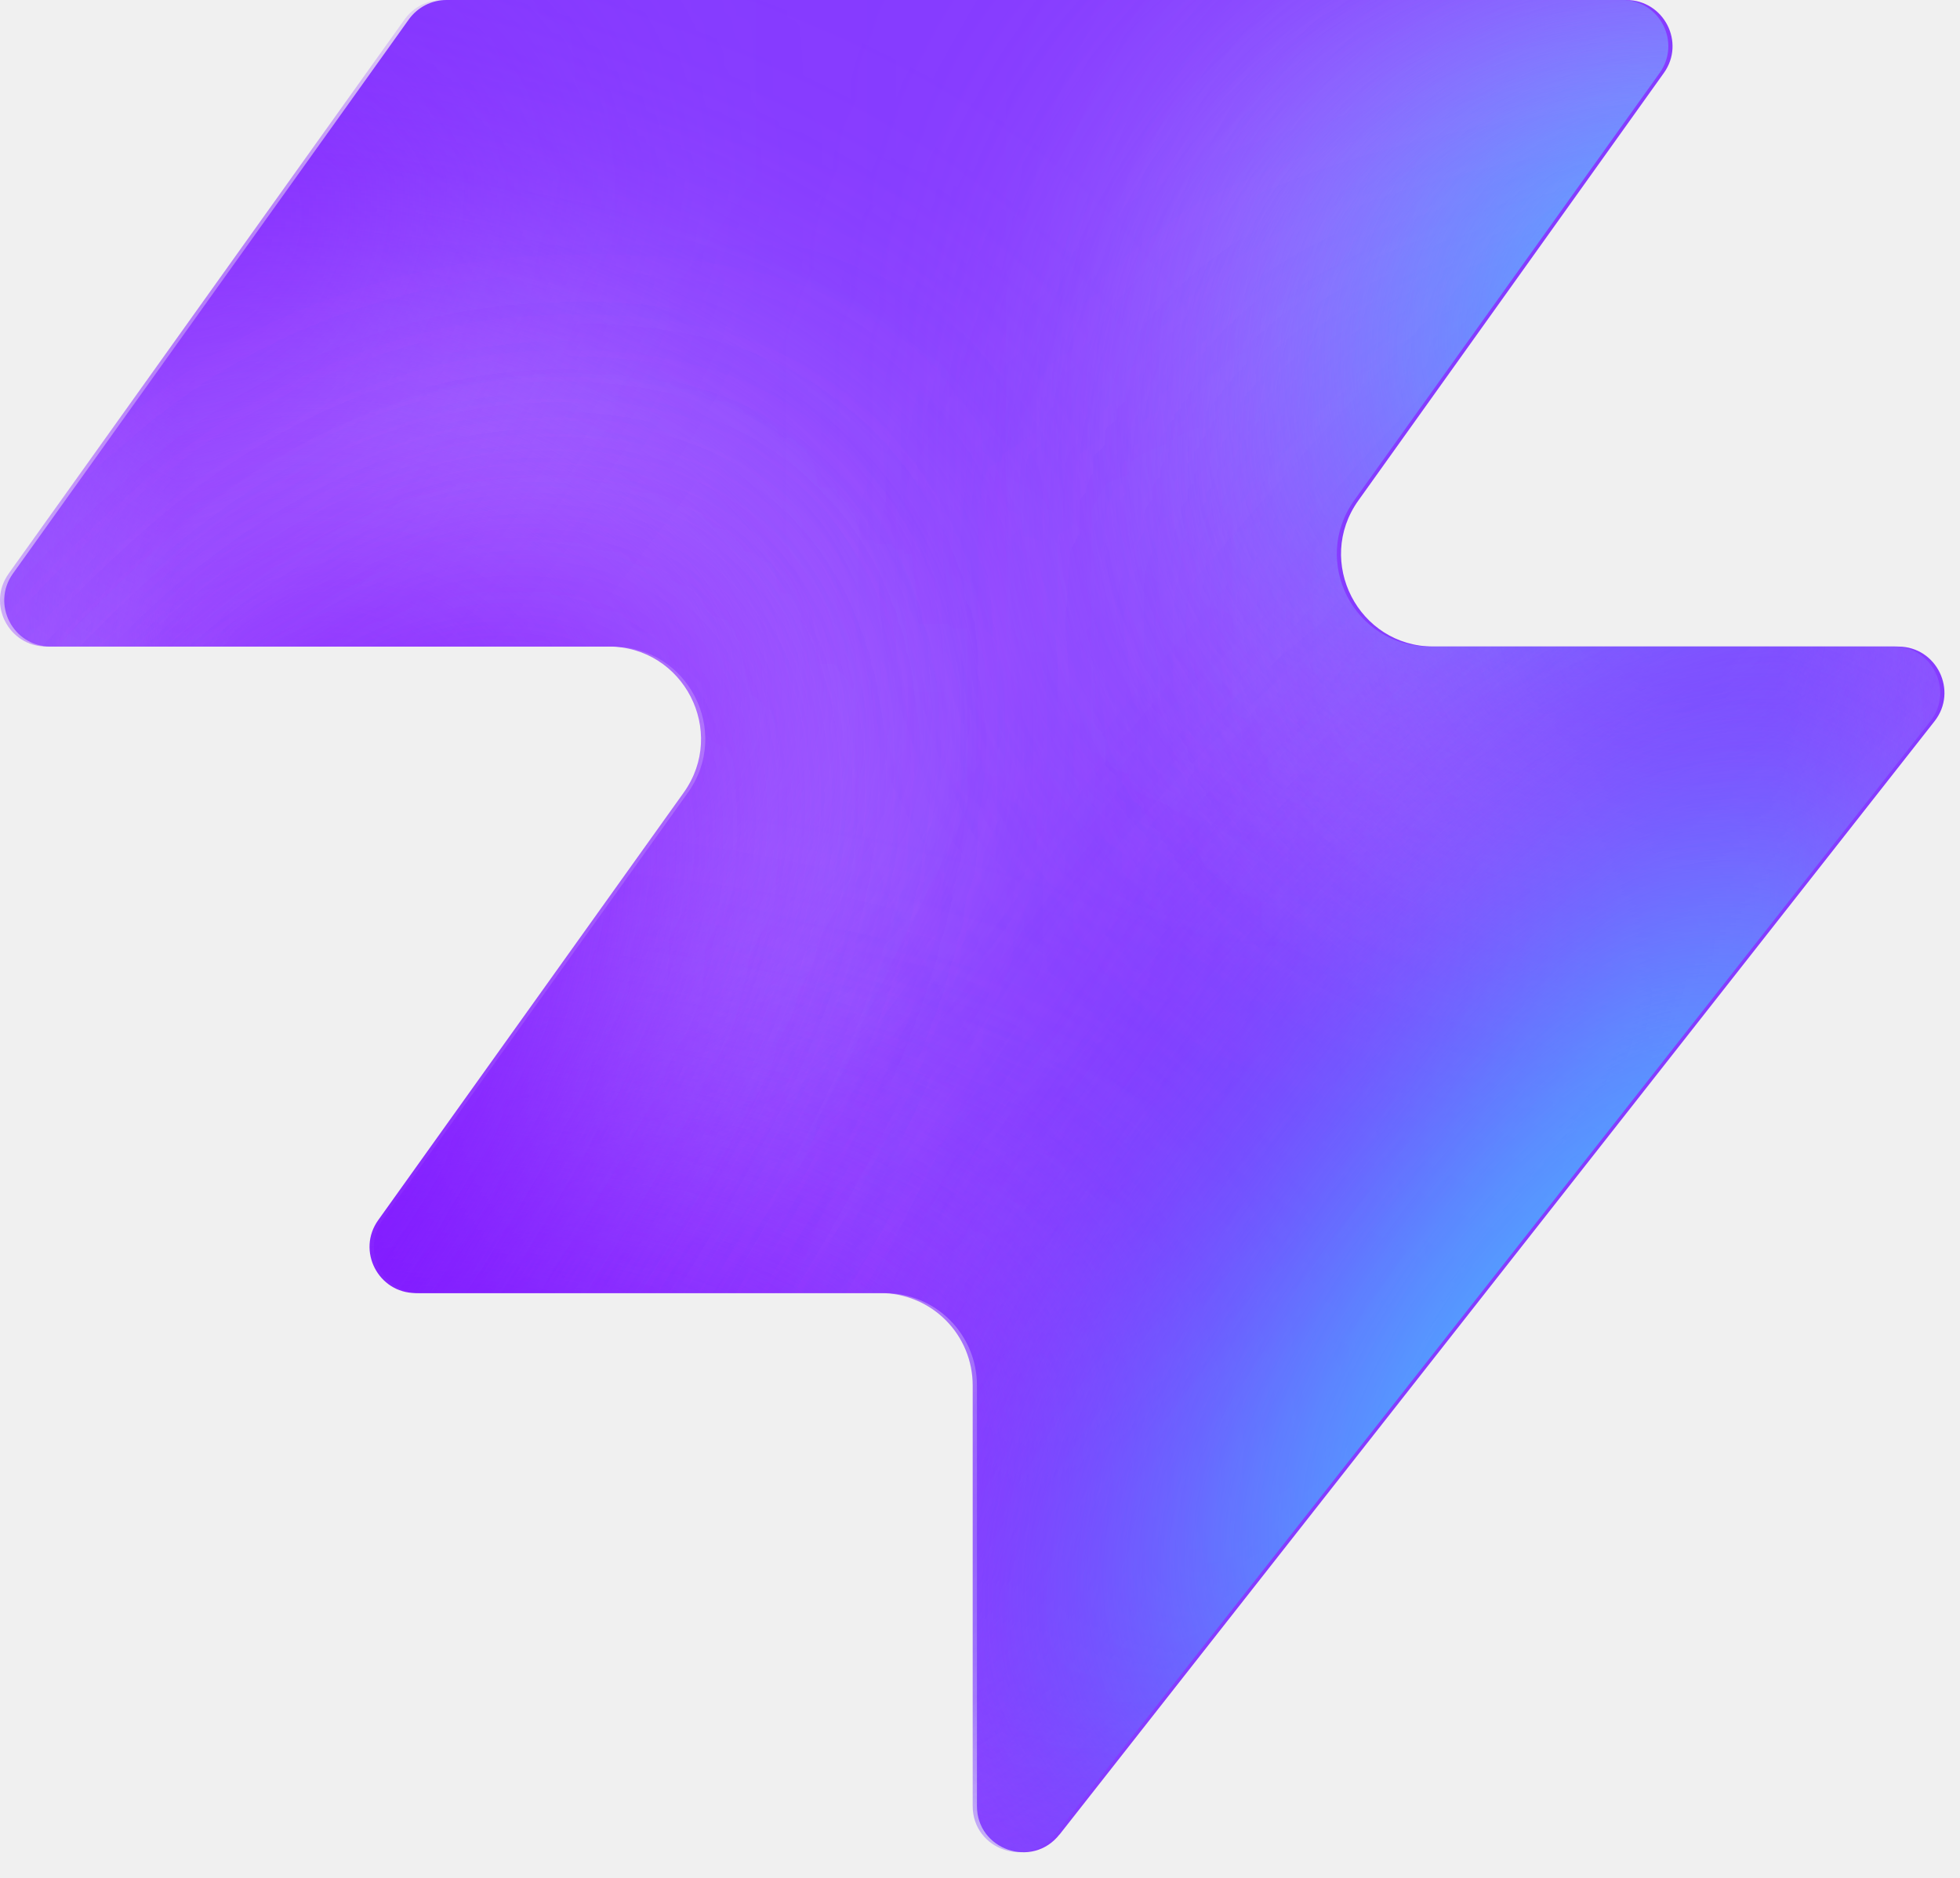
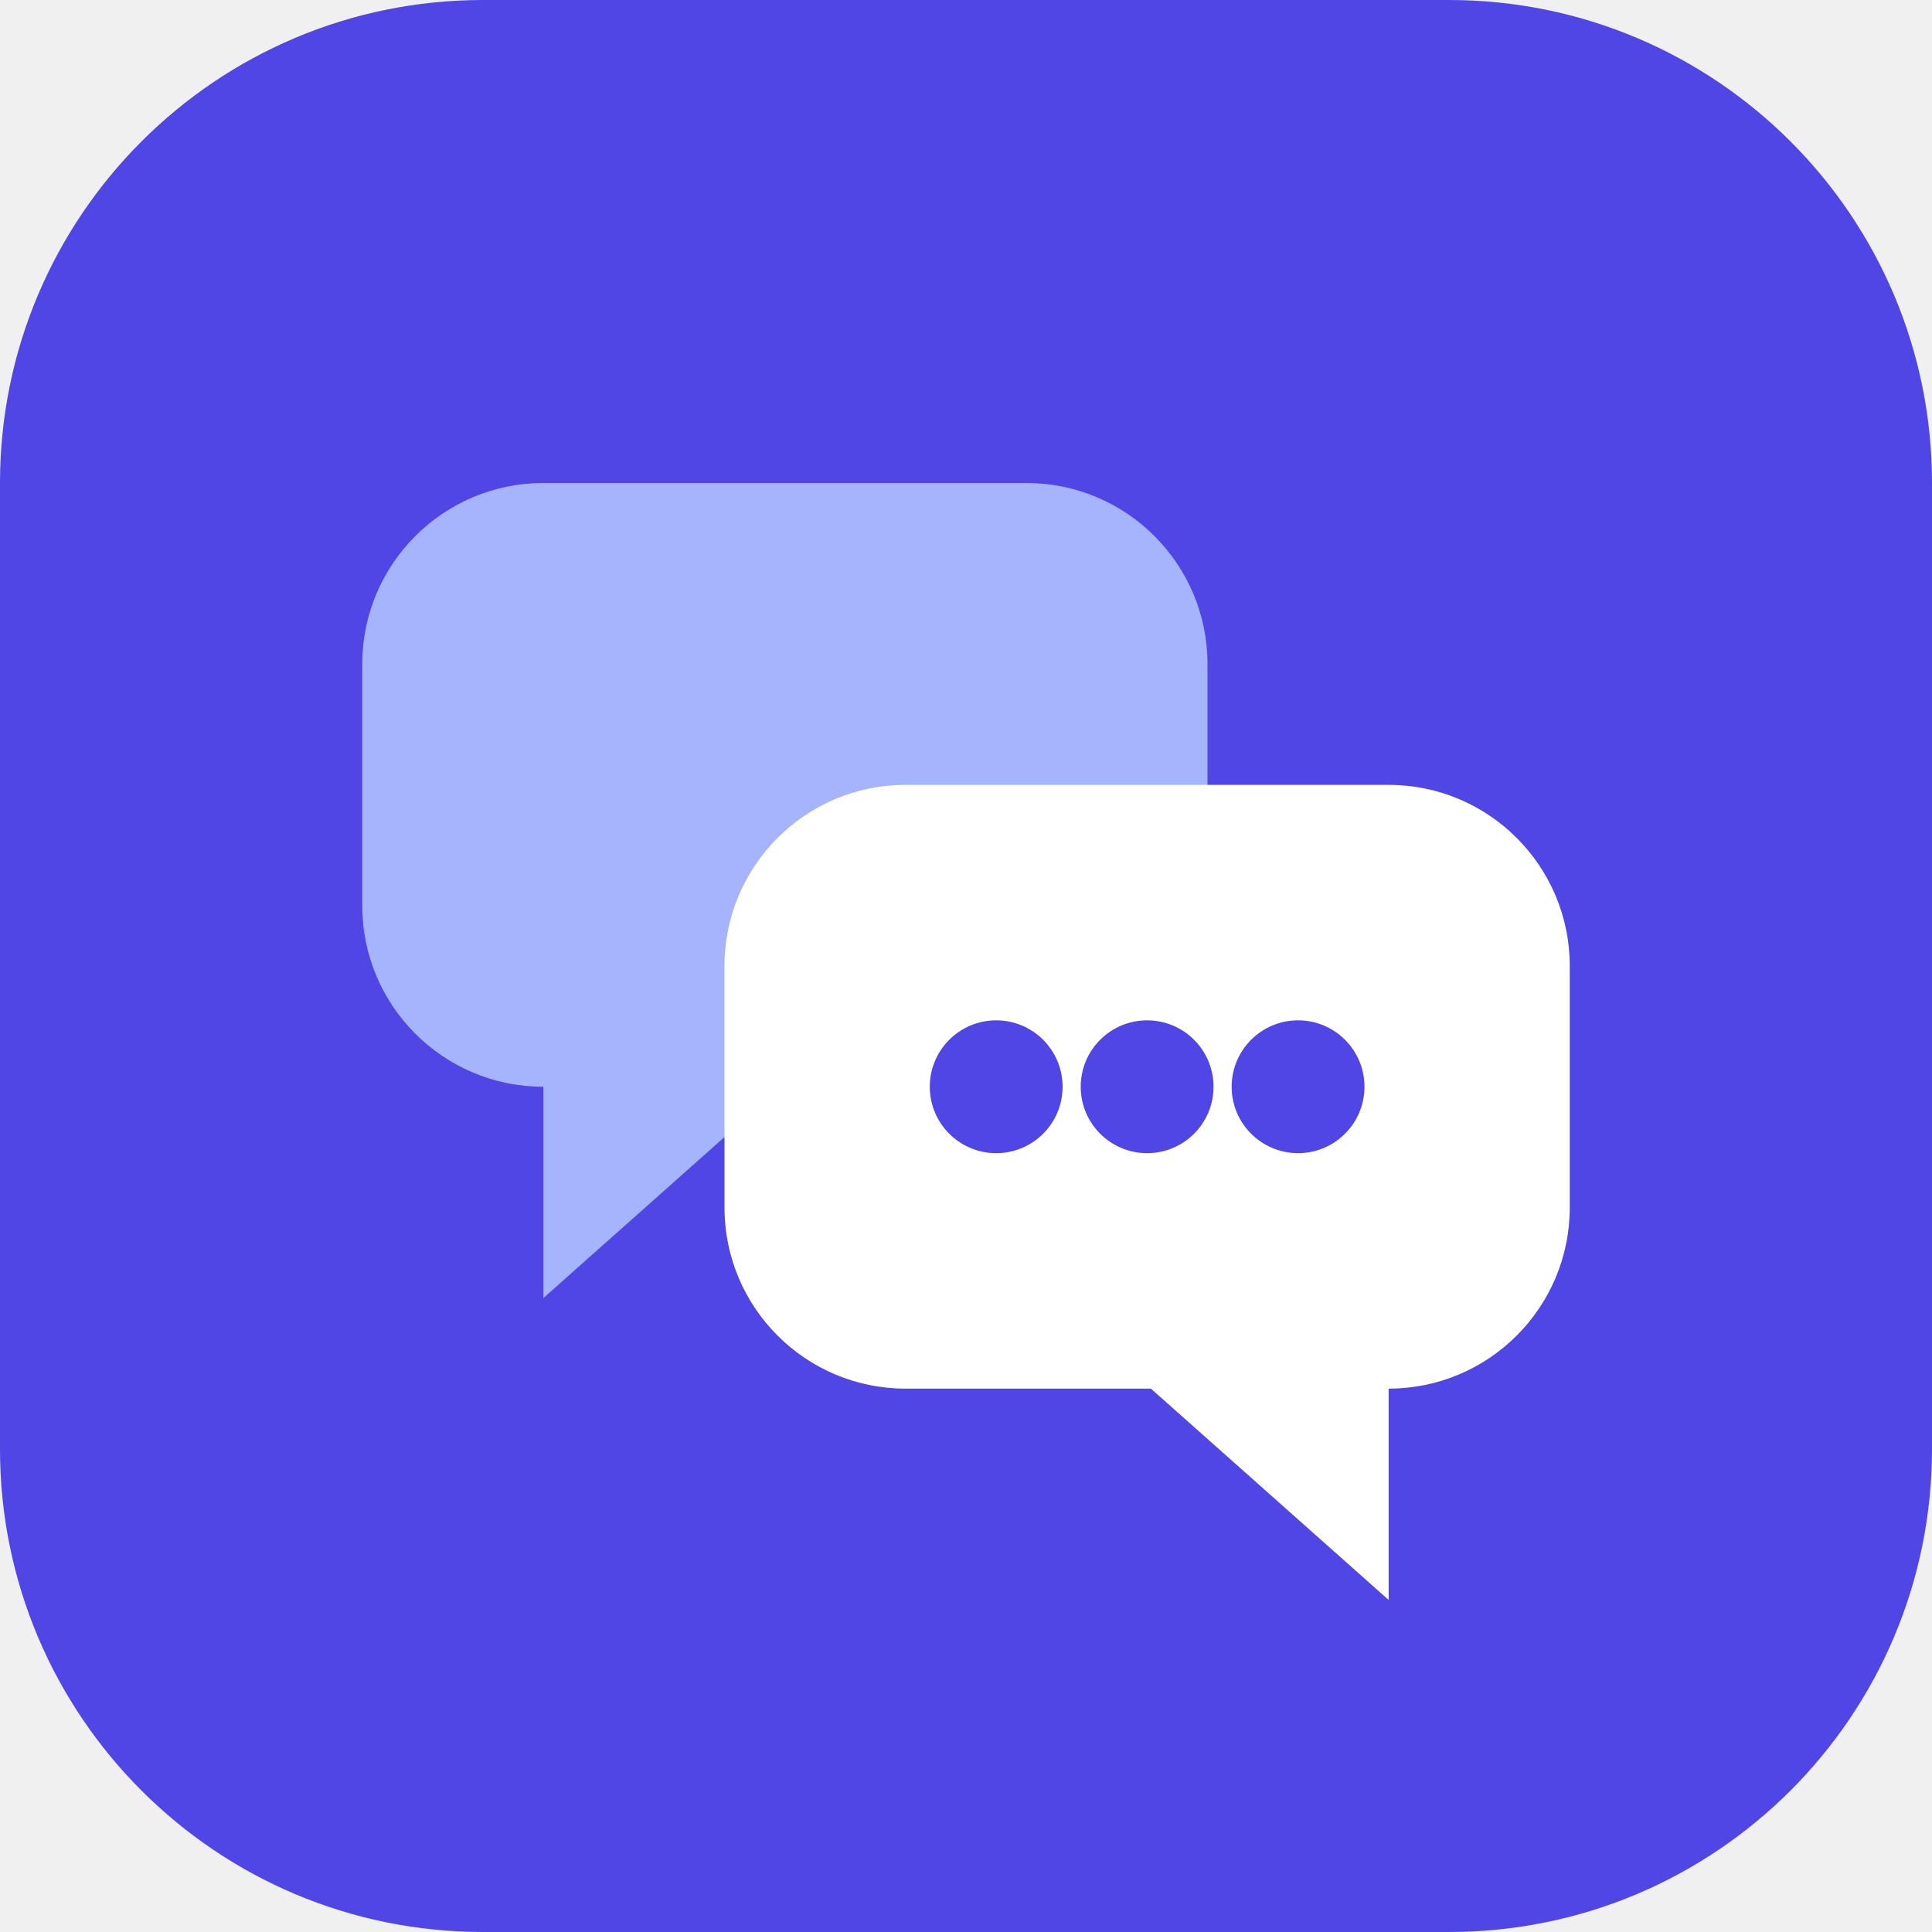
- <svg xmlns="http://www.w3.org/2000/svg" width="48" height="46" fill="none" viewBox="0 0 48 46">
-   <path fill="#863bff" d="M25.946 44.938c-.664.845-2.021.375-2.021-.698V33.937a2.26 2.26 0 0 0-2.262-2.262H10.287c-.92 0-1.456-1.04-.92-1.788l7.48-10.471c1.07-1.497 0-3.578-1.842-3.578H1.237c-.92 0-1.456-1.04-.92-1.788L10.013.474c.214-.297.556-.474.92-.474h28.894c.92 0 1.456 1.04.92 1.788l-7.48 10.471c-1.07 1.498 0 3.579 1.842 3.579h11.377c.943 0 1.473 1.088.89 1.83L25.947 44.94z" style="fill:#863bff;fill:color(display-p3 .525 .23 1);fill-opacity:1" />
-   <mask id="a" width="48" height="46" x="0" y="0" maskUnits="userSpaceOnUse" style="mask-type:alpha">
-     <path fill="#000" d="M25.842 44.938c-.664.844-2.021.375-2.021-.698V33.937a2.26 2.26 0 0 0-2.262-2.262H10.183c-.92 0-1.456-1.04-.92-1.788l7.48-10.471c1.07-1.498 0-3.579-1.842-3.579H1.133c-.92 0-1.456-1.04-.92-1.787L9.91.473c.214-.297.556-.474.92-.474h28.894c.92 0 1.456 1.04.92 1.788l-7.48 10.471c-1.07 1.498 0 3.578 1.842 3.578h11.377c.943 0 1.473 1.088.89 1.832L25.843 44.94z" style="fill:#000;fill-opacity:1" />
-   </mask>
-   <g mask="url(#a)">
-     <g filter="url(#b)">
-       <ellipse cx="5.508" cy="14.704" fill="#ede6ff" rx="5.508" ry="14.704" style="fill:#ede6ff;fill:color(display-p3 .927 .903 1);fill-opacity:1" transform="matrix(.00324 1 1 -.00324 -4.47 31.516)" />
-     </g>
-     <g filter="url(#c)">
-       <ellipse cx="10.399" cy="29.851" fill="#ede6ff" rx="10.399" ry="29.851" style="fill:#ede6ff;fill:color(display-p3 .927 .903 1);fill-opacity:1" transform="matrix(.00324 1 1 -.00324 -39.328 7.883)" />
-     </g>
-     <g filter="url(#d)">
-       <ellipse cx="5.508" cy="30.487" fill="#7e14ff" rx="5.508" ry="30.487" style="fill:#7e14ff;fill:color(display-p3 .492 .077 1);fill-opacity:1" transform="rotate(89.814 -25.913 -14.639)scale(1 -1)" />
-     </g>
-     <g filter="url(#e)">
-       <ellipse cx="5.508" cy="30.599" fill="#7e14ff" rx="5.508" ry="30.599" style="fill:#7e14ff;fill:color(display-p3 .492 .077 1);fill-opacity:1" transform="rotate(89.814 -32.644 -3.334)scale(1 -1)" />
-     </g>
-     <g filter="url(#f)">
-       <ellipse cx="5.508" cy="30.599" fill="#7e14ff" rx="5.508" ry="30.599" style="fill:#7e14ff;fill:color(display-p3 .492 .077 1);fill-opacity:1" transform="matrix(.00324 1 1 -.00324 -34.34 30.47)" />
-     </g>
-     <g filter="url(#g)">
-       <ellipse cx="14.072" cy="22.078" fill="#ede6ff" rx="14.072" ry="22.078" style="fill:#ede6ff;fill:color(display-p3 .927 .903 1);fill-opacity:1" transform="rotate(93.35 24.506 48.493)scale(-1 1)" />
-     </g>
-     <g filter="url(#h)">
-       <ellipse cx="3.47" cy="21.501" fill="#7e14ff" rx="3.47" ry="21.501" style="fill:#7e14ff;fill:color(display-p3 .492 .077 1);fill-opacity:1" transform="rotate(89.009 28.708 47.59)scale(-1 1)" />
-     </g>
-     <g filter="url(#i)">
-       <ellipse cx="3.47" cy="21.501" fill="#7e14ff" rx="3.47" ry="21.501" style="fill:#7e14ff;fill:color(display-p3 .492 .077 1);fill-opacity:1" transform="rotate(89.009 28.708 47.59)scale(-1 1)" />
-     </g>
-     <g filter="url(#j)">
-       <ellipse cx=".387" cy="8.972" fill="#7e14ff" rx="4.407" ry="29.108" style="fill:#7e14ff;fill:color(display-p3 .492 .077 1);fill-opacity:1" transform="rotate(39.51 .387 8.972)" />
-     </g>
-     <g filter="url(#k)">
-       <ellipse cx="47.523" cy="-6.092" fill="#7e14ff" rx="4.407" ry="29.108" style="fill:#7e14ff;fill:color(display-p3 .492 .077 1);fill-opacity:1" transform="rotate(37.892 47.523 -6.092)" />
-     </g>
-     <g filter="url(#l)">
-       <ellipse cx="41.412" cy="6.333" fill="#47bfff" rx="5.971" ry="9.665" style="fill:#47bfff;fill:color(display-p3 .28 .748 1);fill-opacity:1" transform="rotate(37.892 41.412 6.333)" />
-     </g>
-     <g filter="url(#m)">
-       <ellipse cx="-1.879" cy="38.332" fill="#7e14ff" rx="4.407" ry="29.108" style="fill:#7e14ff;fill:color(display-p3 .492 .077 1);fill-opacity:1" transform="rotate(37.892 -1.88 38.332)" />
-     </g>
-     <g filter="url(#n)">
-       <ellipse cx="-1.879" cy="38.332" fill="#7e14ff" rx="4.407" ry="29.108" style="fill:#7e14ff;fill:color(display-p3 .492 .077 1);fill-opacity:1" transform="rotate(37.892 -1.88 38.332)" />
-     </g>
-     <g filter="url(#o)">
-       <ellipse cx="35.651" cy="29.907" fill="#7e14ff" rx="4.407" ry="29.108" style="fill:#7e14ff;fill:color(display-p3 .492 .077 1);fill-opacity:1" transform="rotate(37.892 35.651 29.907)" />
-     </g>
-     <g filter="url(#p)">
-       <ellipse cx="38.418" cy="32.4" fill="#47bfff" rx="5.971" ry="15.297" style="fill:#47bfff;fill:color(display-p3 .28 .748 1);fill-opacity:1" transform="rotate(37.892 38.418 32.4)" />
-     </g>
-   </g>
-   <defs>
-     <filter id="b" width="60.045" height="41.654" x="-19.77" y="16.149" color-interpolation-filters="sRGB" filterUnits="userSpaceOnUse">
-       <feFlood flood-opacity="0" result="BackgroundImageFix" />
-       <feBlend in="SourceGraphic" in2="BackgroundImageFix" result="shape" />
-       <feGaussianBlur result="effect1_foregroundBlur_2002_17158" stdDeviation="7.659" />
-     </filter>
-     <filter id="c" width="90.34" height="51.437" x="-54.613" y="-7.533" color-interpolation-filters="sRGB" filterUnits="userSpaceOnUse">
-       <feFlood flood-opacity="0" result="BackgroundImageFix" />
-       <feBlend in="SourceGraphic" in2="BackgroundImageFix" result="shape" />
-       <feGaussianBlur result="effect1_foregroundBlur_2002_17158" stdDeviation="7.659" />
-     </filter>
-     <filter id="d" width="79.355" height="29.4" x="-49.64" y="2.03" color-interpolation-filters="sRGB" filterUnits="userSpaceOnUse">
-       <feFlood flood-opacity="0" result="BackgroundImageFix" />
-       <feBlend in="SourceGraphic" in2="BackgroundImageFix" result="shape" />
-       <feGaussianBlur result="effect1_foregroundBlur_2002_17158" stdDeviation="4.596" />
-     </filter>
-     <filter id="e" width="79.579" height="29.4" x="-45.045" y="20.029" color-interpolation-filters="sRGB" filterUnits="userSpaceOnUse">
-       <feFlood flood-opacity="0" result="BackgroundImageFix" />
-       <feBlend in="SourceGraphic" in2="BackgroundImageFix" result="shape" />
-       <feGaussianBlur result="effect1_foregroundBlur_2002_17158" stdDeviation="4.596" />
-     </filter>
-     <filter id="f" width="79.579" height="29.4" x="-43.513" y="21.178" color-interpolation-filters="sRGB" filterUnits="userSpaceOnUse">
-       <feFlood flood-opacity="0" result="BackgroundImageFix" />
-       <feBlend in="SourceGraphic" in2="BackgroundImageFix" result="shape" />
-       <feGaussianBlur result="effect1_foregroundBlur_2002_17158" stdDeviation="4.596" />
-     </filter>
-     <filter id="g" width="74.749" height="58.852" x="15.756" y="-17.901" color-interpolation-filters="sRGB" filterUnits="userSpaceOnUse">
-       <feFlood flood-opacity="0" result="BackgroundImageFix" />
-       <feBlend in="SourceGraphic" in2="BackgroundImageFix" result="shape" />
-       <feGaussianBlur result="effect1_foregroundBlur_2002_17158" stdDeviation="7.659" />
-     </filter>
-     <filter id="h" width="61.377" height="25.362" x="23.548" y="2.284" color-interpolation-filters="sRGB" filterUnits="userSpaceOnUse">
-       <feFlood flood-opacity="0" result="BackgroundImageFix" />
-       <feBlend in="SourceGraphic" in2="BackgroundImageFix" result="shape" />
-       <feGaussianBlur result="effect1_foregroundBlur_2002_17158" stdDeviation="4.596" />
-     </filter>
-     <filter id="i" width="61.377" height="25.362" x="23.548" y="2.284" color-interpolation-filters="sRGB" filterUnits="userSpaceOnUse">
-       <feFlood flood-opacity="0" result="BackgroundImageFix" />
-       <feBlend in="SourceGraphic" in2="BackgroundImageFix" result="shape" />
-       <feGaussianBlur result="effect1_foregroundBlur_2002_17158" stdDeviation="4.596" />
-     </filter>
-     <filter id="j" width="56.045" height="63.649" x="-27.636" y="-22.853" color-interpolation-filters="sRGB" filterUnits="userSpaceOnUse">
-       <feFlood flood-opacity="0" result="BackgroundImageFix" />
-       <feBlend in="SourceGraphic" in2="BackgroundImageFix" result="shape" />
-       <feGaussianBlur result="effect1_foregroundBlur_2002_17158" stdDeviation="4.596" />
-     </filter>
-     <filter id="k" width="54.814" height="64.646" x="20.116" y="-38.415" color-interpolation-filters="sRGB" filterUnits="userSpaceOnUse">
-       <feFlood flood-opacity="0" result="BackgroundImageFix" />
-       <feBlend in="SourceGraphic" in2="BackgroundImageFix" result="shape" />
-       <feGaussianBlur result="effect1_foregroundBlur_2002_17158" stdDeviation="4.596" />
-     </filter>
-     <filter id="l" width="33.541" height="35.313" x="24.641" y="-11.323" color-interpolation-filters="sRGB" filterUnits="userSpaceOnUse">
-       <feFlood flood-opacity="0" result="BackgroundImageFix" />
-       <feBlend in="SourceGraphic" in2="BackgroundImageFix" result="shape" />
-       <feGaussianBlur result="effect1_foregroundBlur_2002_17158" stdDeviation="4.596" />
-     </filter>
-     <filter id="m" width="54.814" height="64.646" x="-29.286" y="6.009" color-interpolation-filters="sRGB" filterUnits="userSpaceOnUse">
-       <feFlood flood-opacity="0" result="BackgroundImageFix" />
-       <feBlend in="SourceGraphic" in2="BackgroundImageFix" result="shape" />
-       <feGaussianBlur result="effect1_foregroundBlur_2002_17158" stdDeviation="4.596" />
-     </filter>
-     <filter id="n" width="54.814" height="64.646" x="-29.286" y="6.009" color-interpolation-filters="sRGB" filterUnits="userSpaceOnUse">
-       <feFlood flood-opacity="0" result="BackgroundImageFix" />
-       <feBlend in="SourceGraphic" in2="BackgroundImageFix" result="shape" />
-       <feGaussianBlur result="effect1_foregroundBlur_2002_17158" stdDeviation="4.596" />
-     </filter>
-     <filter id="o" width="54.814" height="64.646" x="8.244" y="-2.416" color-interpolation-filters="sRGB" filterUnits="userSpaceOnUse">
-       <feFlood flood-opacity="0" result="BackgroundImageFix" />
-       <feBlend in="SourceGraphic" in2="BackgroundImageFix" result="shape" />
-       <feGaussianBlur result="effect1_foregroundBlur_2002_17158" stdDeviation="4.596" />
-     </filter>
-     <filter id="p" width="39.409" height="43.623" x="18.713" y="10.588" color-interpolation-filters="sRGB" filterUnits="userSpaceOnUse">
-       <feFlood flood-opacity="0" result="BackgroundImageFix" />
-       <feBlend in="SourceGraphic" in2="BackgroundImageFix" result="shape" />
-       <feGaussianBlur result="effect1_foregroundBlur_2002_17158" stdDeviation="4.596" />
-     </filter>
-   </defs>
+ <svg xmlns="http://www.w3.org/2000/svg" viewBox="0 0 64 64">
+   <rect width="64" height="64" rx="16" fill="#4f46e5" />
+   <rect x="12" y="16" width="28" height="20" rx="6" fill="#a5b4fc" />
+   <polygon points="18,35 18,43 27,35" fill="#a5b4fc" />
+   <rect x="24" y="26" width="28" height="20" rx="6" fill="#ffffff" />
+   <polygon points="46,45 46,53 37,45" fill="#ffffff" />
+   <circle cx="33" cy="36" r="2.2" fill="#4f46e5" />
+   <circle cx="38" cy="36" r="2.2" fill="#4f46e5" />
+   <circle cx="43" cy="36" r="2.2" fill="#4f46e5" />
</svg>
